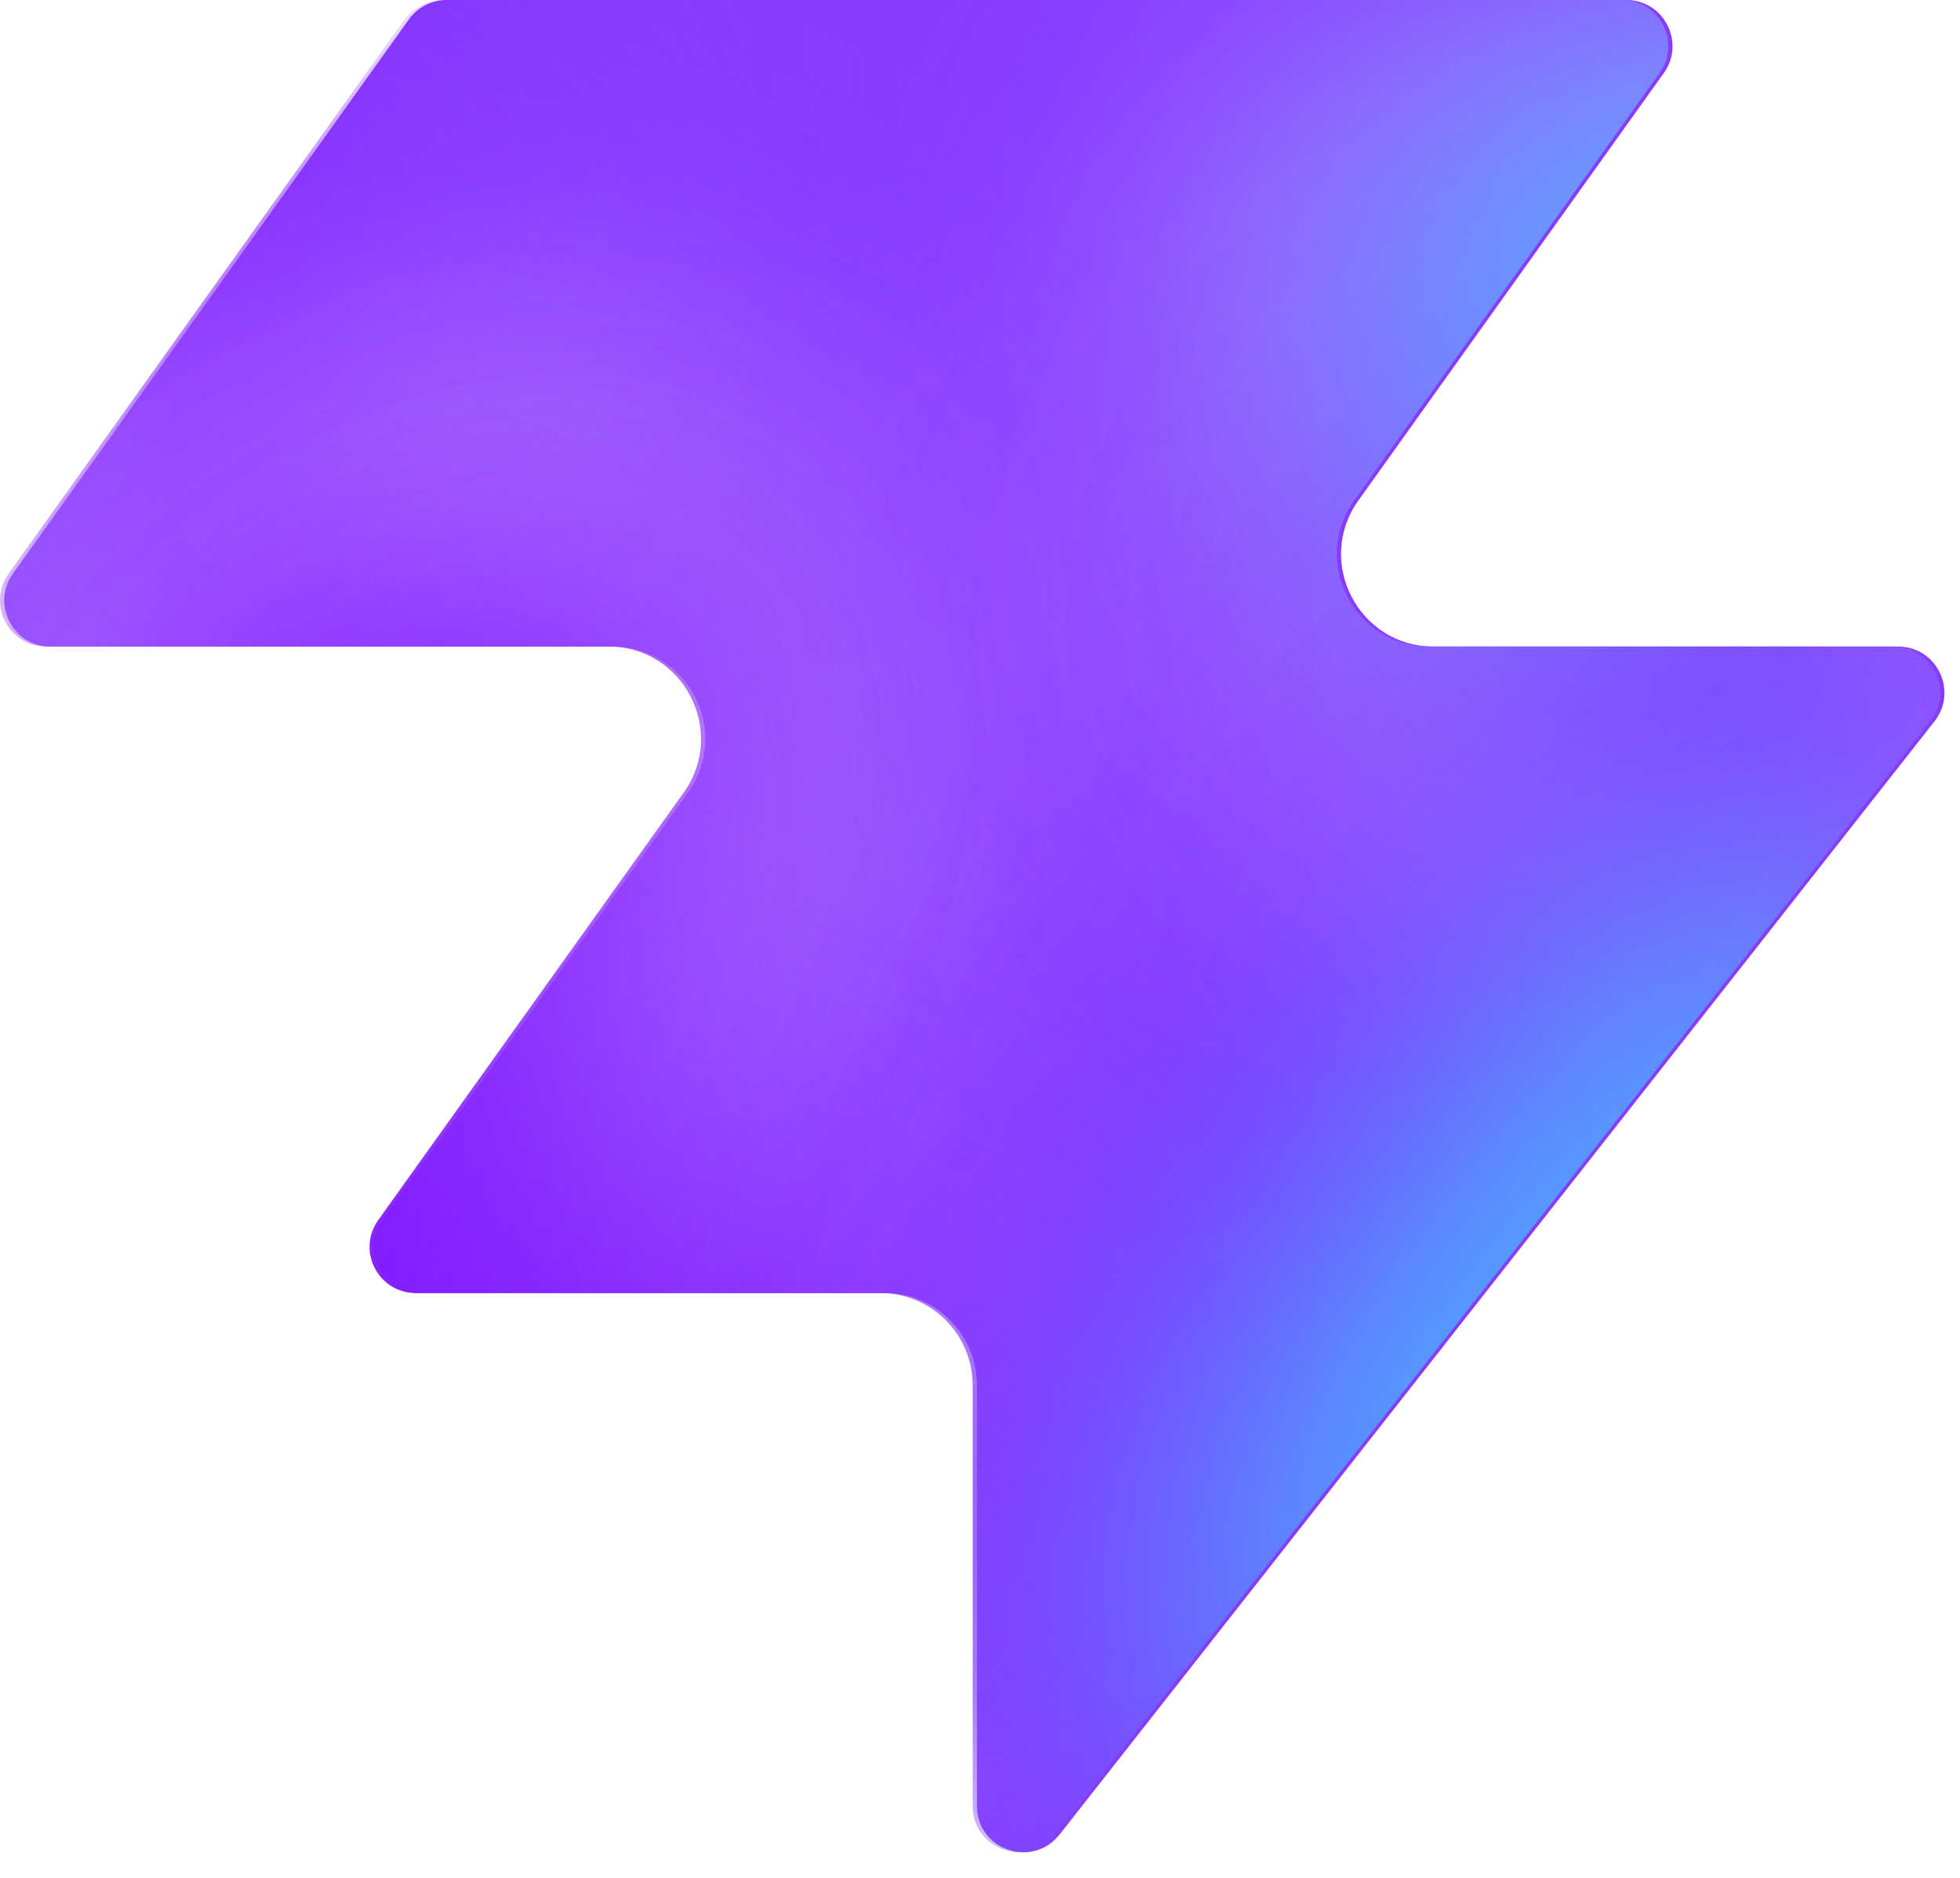
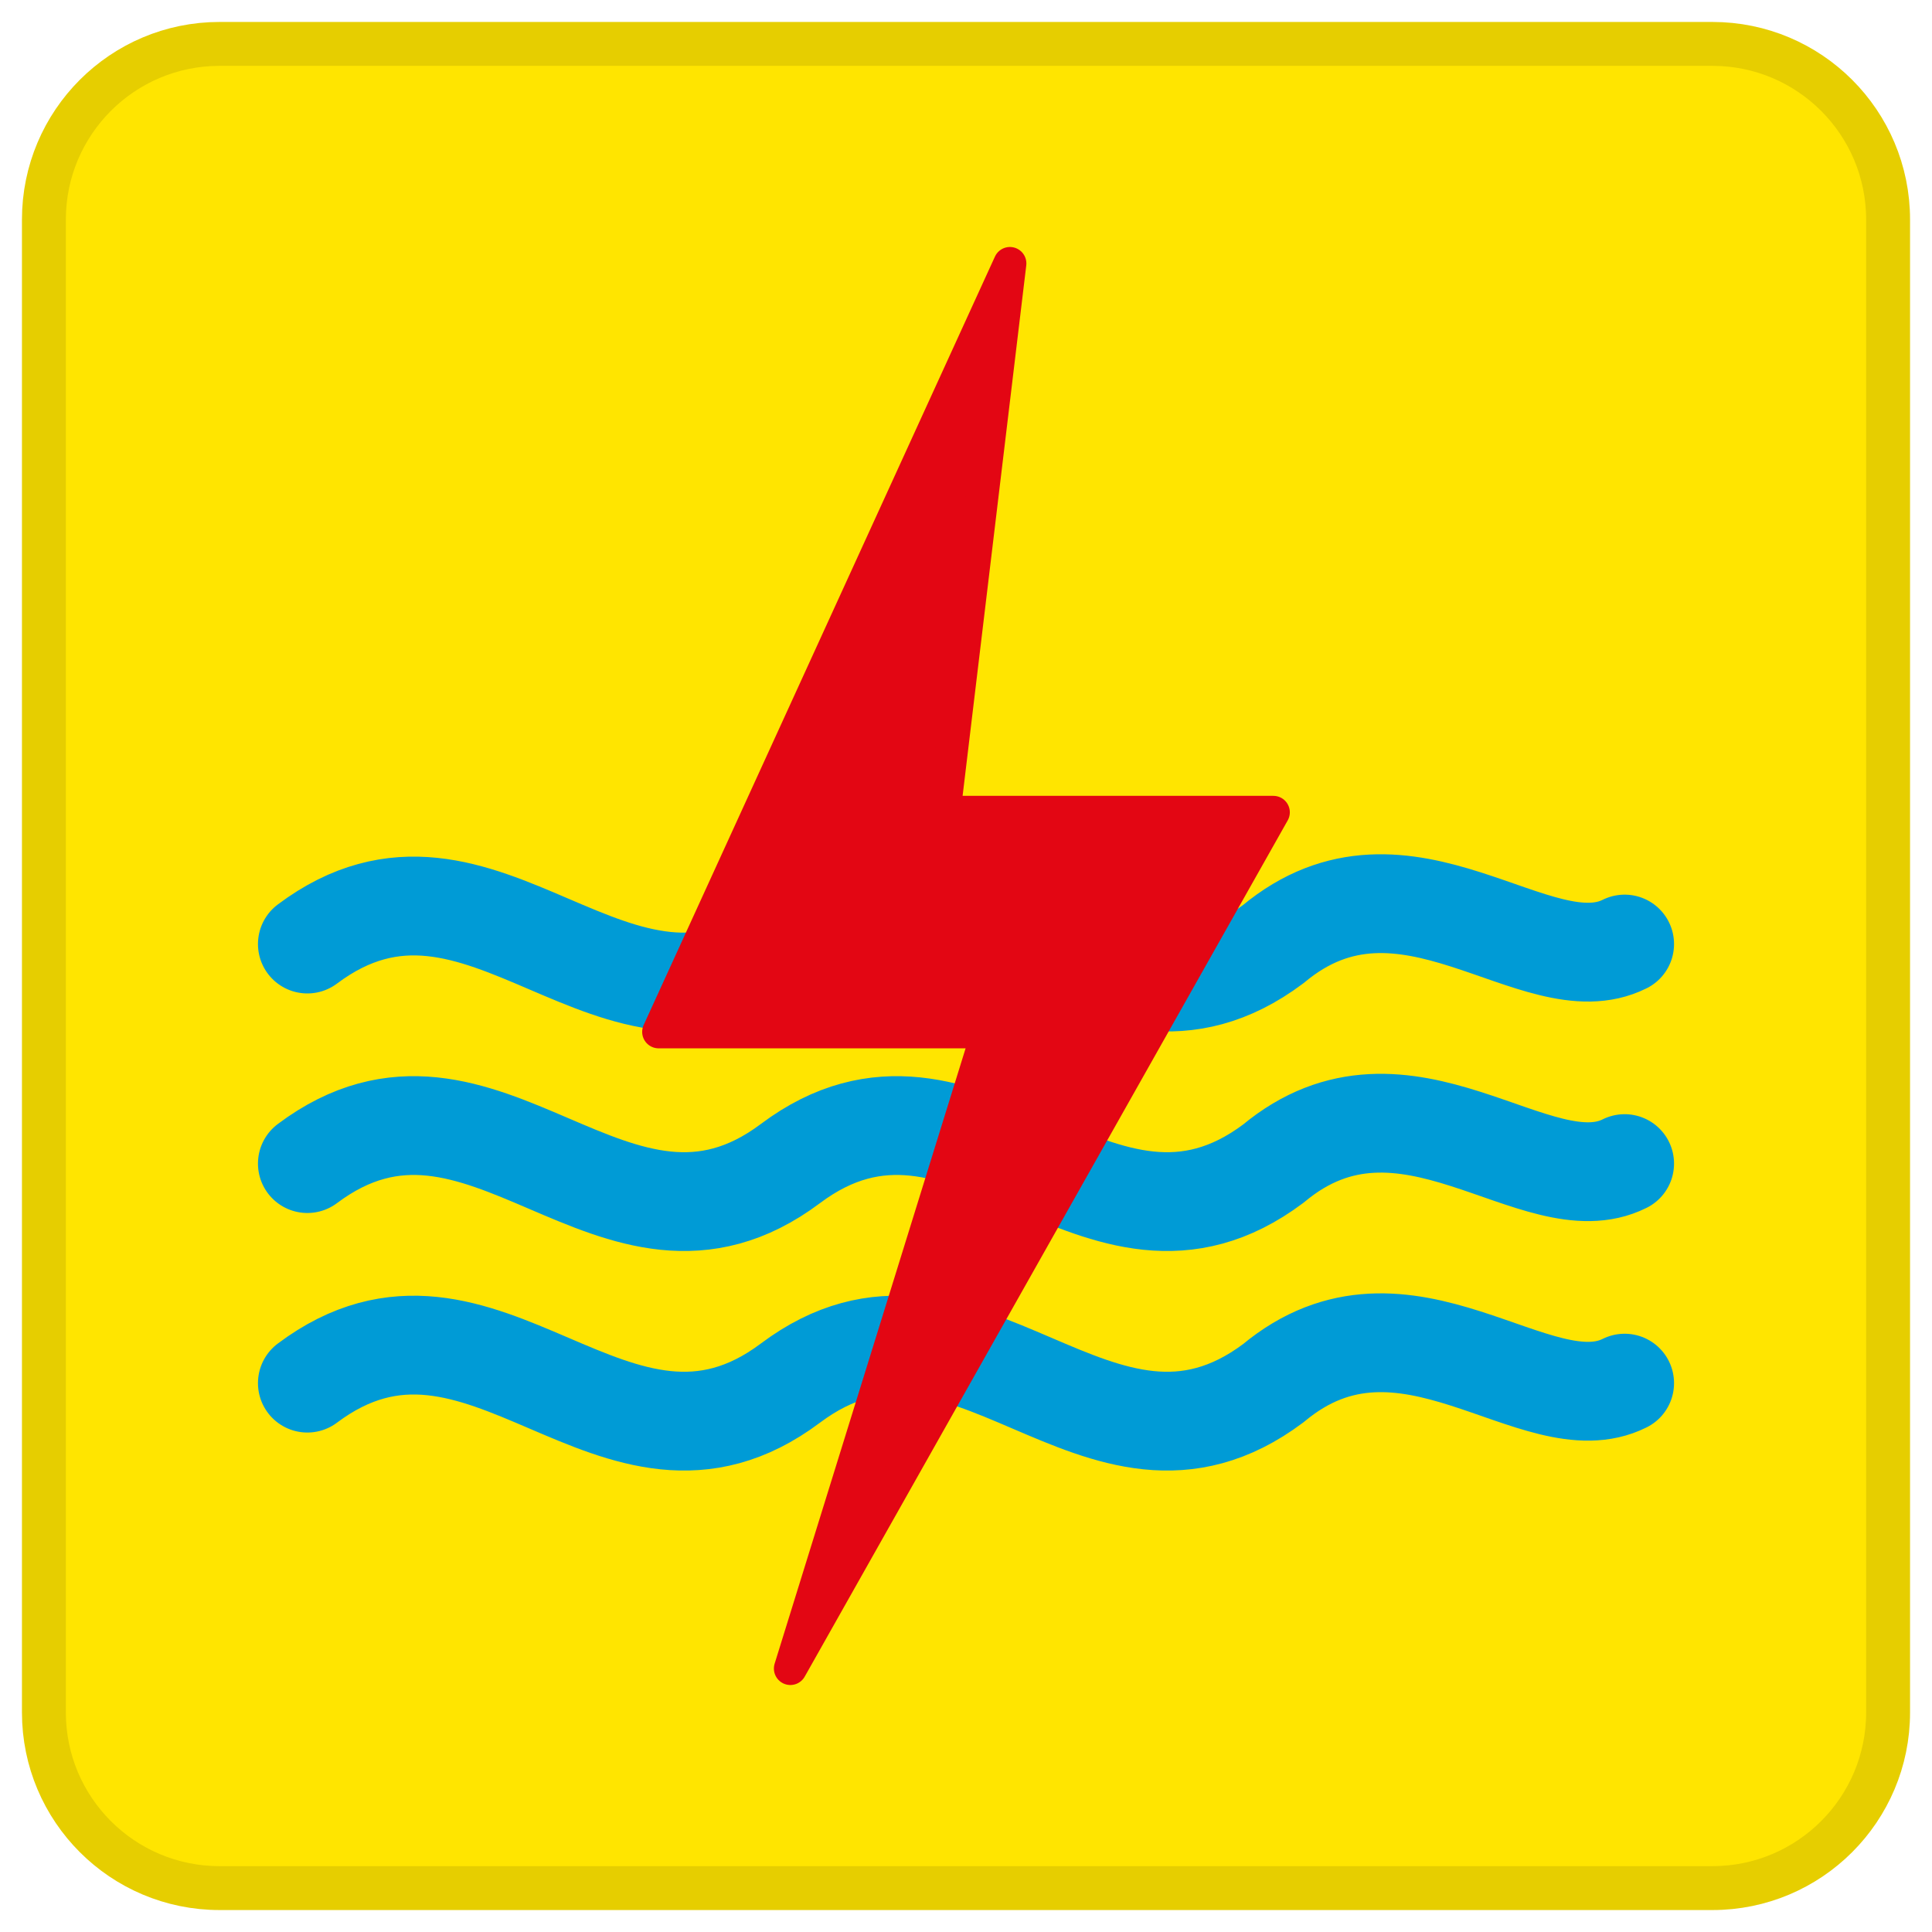
- <svg xmlns="http://www.w3.org/2000/svg" width="48" height="46" fill="none" viewBox="0 0 48 46">
-   <path fill="#863bff" d="M25.946 44.938c-.664.845-2.021.375-2.021-.698V33.937a2.26 2.26 0 0 0-2.262-2.262H10.287c-.92 0-1.456-1.04-.92-1.788l7.48-10.471c1.07-1.497 0-3.578-1.842-3.578H1.237c-.92 0-1.456-1.04-.92-1.788L10.013.474c.214-.297.556-.474.92-.474h28.894c.92 0 1.456 1.04.92 1.788l-7.48 10.471c-1.07 1.498 0 3.579 1.842 3.579h11.377c.943 0 1.473 1.088.89 1.83L25.947 44.94z" style="fill:#863bff;fill:color(display-p3 .525 .23 1);fill-opacity:1" />
-   <mask id="a" width="48" height="46" x="0" y="0" maskUnits="userSpaceOnUse" style="mask-type:alpha">
-     <path fill="#000" d="M25.842 44.938c-.664.844-2.021.375-2.021-.698V33.937a2.26 2.26 0 0 0-2.262-2.262H10.183c-.92 0-1.456-1.04-.92-1.788l7.48-10.471c1.07-1.498 0-3.579-1.842-3.579H1.133c-.92 0-1.456-1.04-.92-1.787L9.91.473c.214-.297.556-.474.92-.474h28.894c.92 0 1.456 1.04.92 1.788l-7.48 10.471c-1.07 1.498 0 3.578 1.842 3.578h11.377c.943 0 1.473 1.088.89 1.832L25.843 44.94z" style="fill:#000;fill-opacity:1" />
-   </mask>
-   <g mask="url(#a)">
-     <g filter="url(#b)">
-       <ellipse cx="5.508" cy="14.704" fill="#ede6ff" rx="5.508" ry="14.704" style="fill:#ede6ff;fill:color(display-p3 .927 .903 1);fill-opacity:1" transform="matrix(.00324 1 1 -.00324 -4.47 31.516)" />
-     </g>
-     <g filter="url(#c)">
-       <ellipse cx="10.399" cy="29.851" fill="#ede6ff" rx="10.399" ry="29.851" style="fill:#ede6ff;fill:color(display-p3 .927 .903 1);fill-opacity:1" transform="matrix(.00324 1 1 -.00324 -39.328 7.883)" />
-     </g>
-     <g filter="url(#d)">
-       <ellipse cx="5.508" cy="30.487" fill="#7e14ff" rx="5.508" ry="30.487" style="fill:#7e14ff;fill:color(display-p3 .492 .077 1);fill-opacity:1" transform="rotate(89.814 -25.913 -14.639)scale(1 -1)" />
-     </g>
-     <g filter="url(#e)">
-       <ellipse cx="5.508" cy="30.599" fill="#7e14ff" rx="5.508" ry="30.599" style="fill:#7e14ff;fill:color(display-p3 .492 .077 1);fill-opacity:1" transform="rotate(89.814 -32.644 -3.334)scale(1 -1)" />
-     </g>
-     <g filter="url(#f)">
-       <ellipse cx="5.508" cy="30.599" fill="#7e14ff" rx="5.508" ry="30.599" style="fill:#7e14ff;fill:color(display-p3 .492 .077 1);fill-opacity:1" transform="matrix(.00324 1 1 -.00324 -34.34 30.47)" />
-     </g>
-     <g filter="url(#g)">
-       <ellipse cx="14.072" cy="22.078" fill="#ede6ff" rx="14.072" ry="22.078" style="fill:#ede6ff;fill:color(display-p3 .927 .903 1);fill-opacity:1" transform="rotate(93.35 24.506 48.493)scale(-1 1)" />
-     </g>
-     <g filter="url(#h)">
-       <ellipse cx="3.47" cy="21.501" fill="#7e14ff" rx="3.47" ry="21.501" style="fill:#7e14ff;fill:color(display-p3 .492 .077 1);fill-opacity:1" transform="rotate(89.009 28.708 47.59)scale(-1 1)" />
-     </g>
-     <g filter="url(#i)">
-       <ellipse cx="3.47" cy="21.501" fill="#7e14ff" rx="3.47" ry="21.501" style="fill:#7e14ff;fill:color(display-p3 .492 .077 1);fill-opacity:1" transform="rotate(89.009 28.708 47.59)scale(-1 1)" />
-     </g>
-     <g filter="url(#j)">
-       <ellipse cx=".387" cy="8.972" fill="#7e14ff" rx="4.407" ry="29.108" style="fill:#7e14ff;fill:color(display-p3 .492 .077 1);fill-opacity:1" transform="rotate(39.51 .387 8.972)" />
-     </g>
-     <g filter="url(#k)">
-       <ellipse cx="47.523" cy="-6.092" fill="#7e14ff" rx="4.407" ry="29.108" style="fill:#7e14ff;fill:color(display-p3 .492 .077 1);fill-opacity:1" transform="rotate(37.892 47.523 -6.092)" />
-     </g>
-     <g filter="url(#l)">
-       <ellipse cx="41.412" cy="6.333" fill="#47bfff" rx="5.971" ry="9.665" style="fill:#47bfff;fill:color(display-p3 .28 .748 1);fill-opacity:1" transform="rotate(37.892 41.412 6.333)" />
-     </g>
-     <g filter="url(#m)">
-       <ellipse cx="-1.879" cy="38.332" fill="#7e14ff" rx="4.407" ry="29.108" style="fill:#7e14ff;fill:color(display-p3 .492 .077 1);fill-opacity:1" transform="rotate(37.892 -1.88 38.332)" />
-     </g>
-     <g filter="url(#n)">
-       <ellipse cx="-1.879" cy="38.332" fill="#7e14ff" rx="4.407" ry="29.108" style="fill:#7e14ff;fill:color(display-p3 .492 .077 1);fill-opacity:1" transform="rotate(37.892 -1.88 38.332)" />
-     </g>
-     <g filter="url(#o)">
-       <ellipse cx="35.651" cy="29.907" fill="#7e14ff" rx="4.407" ry="29.108" style="fill:#7e14ff;fill:color(display-p3 .492 .077 1);fill-opacity:1" transform="rotate(37.892 35.651 29.907)" />
-     </g>
-     <g filter="url(#p)">
-       <ellipse cx="38.418" cy="32.4" fill="#47bfff" rx="5.971" ry="15.297" style="fill:#47bfff;fill:color(display-p3 .28 .748 1);fill-opacity:1" transform="rotate(37.892 38.418 32.4)" />
-     </g>
-   </g>
-   <defs>
-     <filter id="b" width="60.045" height="41.654" x="-19.77" y="16.149" color-interpolation-filters="sRGB" filterUnits="userSpaceOnUse">
-       <feFlood flood-opacity="0" result="BackgroundImageFix" />
-       <feBlend in="SourceGraphic" in2="BackgroundImageFix" result="shape" />
-       <feGaussianBlur result="effect1_foregroundBlur_2002_17158" stdDeviation="7.659" />
-     </filter>
-     <filter id="c" width="90.34" height="51.437" x="-54.613" y="-7.533" color-interpolation-filters="sRGB" filterUnits="userSpaceOnUse">
-       <feFlood flood-opacity="0" result="BackgroundImageFix" />
-       <feBlend in="SourceGraphic" in2="BackgroundImageFix" result="shape" />
-       <feGaussianBlur result="effect1_foregroundBlur_2002_17158" stdDeviation="7.659" />
-     </filter>
-     <filter id="d" width="79.355" height="29.4" x="-49.64" y="2.03" color-interpolation-filters="sRGB" filterUnits="userSpaceOnUse">
-       <feFlood flood-opacity="0" result="BackgroundImageFix" />
-       <feBlend in="SourceGraphic" in2="BackgroundImageFix" result="shape" />
-       <feGaussianBlur result="effect1_foregroundBlur_2002_17158" stdDeviation="4.596" />
-     </filter>
-     <filter id="e" width="79.579" height="29.4" x="-45.045" y="20.029" color-interpolation-filters="sRGB" filterUnits="userSpaceOnUse">
-       <feFlood flood-opacity="0" result="BackgroundImageFix" />
-       <feBlend in="SourceGraphic" in2="BackgroundImageFix" result="shape" />
-       <feGaussianBlur result="effect1_foregroundBlur_2002_17158" stdDeviation="4.596" />
-     </filter>
-     <filter id="f" width="79.579" height="29.4" x="-43.513" y="21.178" color-interpolation-filters="sRGB" filterUnits="userSpaceOnUse">
-       <feFlood flood-opacity="0" result="BackgroundImageFix" />
-       <feBlend in="SourceGraphic" in2="BackgroundImageFix" result="shape" />
-       <feGaussianBlur result="effect1_foregroundBlur_2002_17158" stdDeviation="4.596" />
-     </filter>
-     <filter id="g" width="74.749" height="58.852" x="15.756" y="-17.901" color-interpolation-filters="sRGB" filterUnits="userSpaceOnUse">
-       <feFlood flood-opacity="0" result="BackgroundImageFix" />
-       <feBlend in="SourceGraphic" in2="BackgroundImageFix" result="shape" />
-       <feGaussianBlur result="effect1_foregroundBlur_2002_17158" stdDeviation="7.659" />
-     </filter>
-     <filter id="h" width="61.377" height="25.362" x="23.548" y="2.284" color-interpolation-filters="sRGB" filterUnits="userSpaceOnUse">
-       <feFlood flood-opacity="0" result="BackgroundImageFix" />
-       <feBlend in="SourceGraphic" in2="BackgroundImageFix" result="shape" />
-       <feGaussianBlur result="effect1_foregroundBlur_2002_17158" stdDeviation="4.596" />
-     </filter>
-     <filter id="i" width="61.377" height="25.362" x="23.548" y="2.284" color-interpolation-filters="sRGB" filterUnits="userSpaceOnUse">
-       <feFlood flood-opacity="0" result="BackgroundImageFix" />
-       <feBlend in="SourceGraphic" in2="BackgroundImageFix" result="shape" />
-       <feGaussianBlur result="effect1_foregroundBlur_2002_17158" stdDeviation="4.596" />
-     </filter>
-     <filter id="j" width="56.045" height="63.649" x="-27.636" y="-22.853" color-interpolation-filters="sRGB" filterUnits="userSpaceOnUse">
-       <feFlood flood-opacity="0" result="BackgroundImageFix" />
-       <feBlend in="SourceGraphic" in2="BackgroundImageFix" result="shape" />
-       <feGaussianBlur result="effect1_foregroundBlur_2002_17158" stdDeviation="4.596" />
-     </filter>
-     <filter id="k" width="54.814" height="64.646" x="20.116" y="-38.415" color-interpolation-filters="sRGB" filterUnits="userSpaceOnUse">
-       <feFlood flood-opacity="0" result="BackgroundImageFix" />
-       <feBlend in="SourceGraphic" in2="BackgroundImageFix" result="shape" />
-       <feGaussianBlur result="effect1_foregroundBlur_2002_17158" stdDeviation="4.596" />
-     </filter>
-     <filter id="l" width="33.541" height="35.313" x="24.641" y="-11.323" color-interpolation-filters="sRGB" filterUnits="userSpaceOnUse">
-       <feFlood flood-opacity="0" result="BackgroundImageFix" />
-       <feBlend in="SourceGraphic" in2="BackgroundImageFix" result="shape" />
-       <feGaussianBlur result="effect1_foregroundBlur_2002_17158" stdDeviation="4.596" />
-     </filter>
-     <filter id="m" width="54.814" height="64.646" x="-29.286" y="6.009" color-interpolation-filters="sRGB" filterUnits="userSpaceOnUse">
-       <feFlood flood-opacity="0" result="BackgroundImageFix" />
-       <feBlend in="SourceGraphic" in2="BackgroundImageFix" result="shape" />
-       <feGaussianBlur result="effect1_foregroundBlur_2002_17158" stdDeviation="4.596" />
-     </filter>
-     <filter id="n" width="54.814" height="64.646" x="-29.286" y="6.009" color-interpolation-filters="sRGB" filterUnits="userSpaceOnUse">
-       <feFlood flood-opacity="0" result="BackgroundImageFix" />
-       <feBlend in="SourceGraphic" in2="BackgroundImageFix" result="shape" />
-       <feGaussianBlur result="effect1_foregroundBlur_2002_17158" stdDeviation="4.596" />
-     </filter>
-     <filter id="o" width="54.814" height="64.646" x="8.244" y="-2.416" color-interpolation-filters="sRGB" filterUnits="userSpaceOnUse">
-       <feFlood flood-opacity="0" result="BackgroundImageFix" />
-       <feBlend in="SourceGraphic" in2="BackgroundImageFix" result="shape" />
-       <feGaussianBlur result="effect1_foregroundBlur_2002_17158" stdDeviation="4.596" />
-     </filter>
-     <filter id="p" width="39.409" height="43.623" x="18.713" y="10.588" color-interpolation-filters="sRGB" filterUnits="userSpaceOnUse">
-       <feFlood flood-opacity="0" result="BackgroundImageFix" />
-       <feBlend in="SourceGraphic" in2="BackgroundImageFix" result="shape" />
-       <feGaussianBlur result="effect1_foregroundBlur_2002_17158" stdDeviation="4.596" />
-     </filter>
-   </defs>
+ <svg xmlns="http://www.w3.org/2000/svg" viewBox="0 0 88 88" width="88" height="88">
+   <rect x="2" y="2" width="84" height="84" rx="8" fill="#FFE500" stroke="#E6CE00" stroke-width="2" />
+   <path d="M14 43 C 22 37, 28 49, 36 43 C 44 37, 50 49, 58 43 C 64 38, 70 45, 74 43" stroke="#009BD6" stroke-width="4.5" stroke-linecap="round" stroke-linejoin="round" fill="none" />
+   <path d="M14 53 C 22 47, 28 59, 36 53 C 44 47, 50 59, 58 53 C 64 48, 70 55, 74 53" stroke="#009BD6" stroke-width="4.5" stroke-linecap="round" stroke-linejoin="round" fill="none" />
+   <path d="M14 63 C 22 57, 28 69, 36 63 C 44 57, 50 69, 58 63 C 64 58, 70 65, 74 63" stroke="#009BD6" stroke-width="4.5" stroke-linecap="round" stroke-linejoin="round" fill="none" />
+   <polygon points="46,12 30,47 45,47 36,76 58,37 43,37" fill="#E30613" stroke="#E30613" stroke-width="1.5" stroke-linejoin="round" />
</svg>
